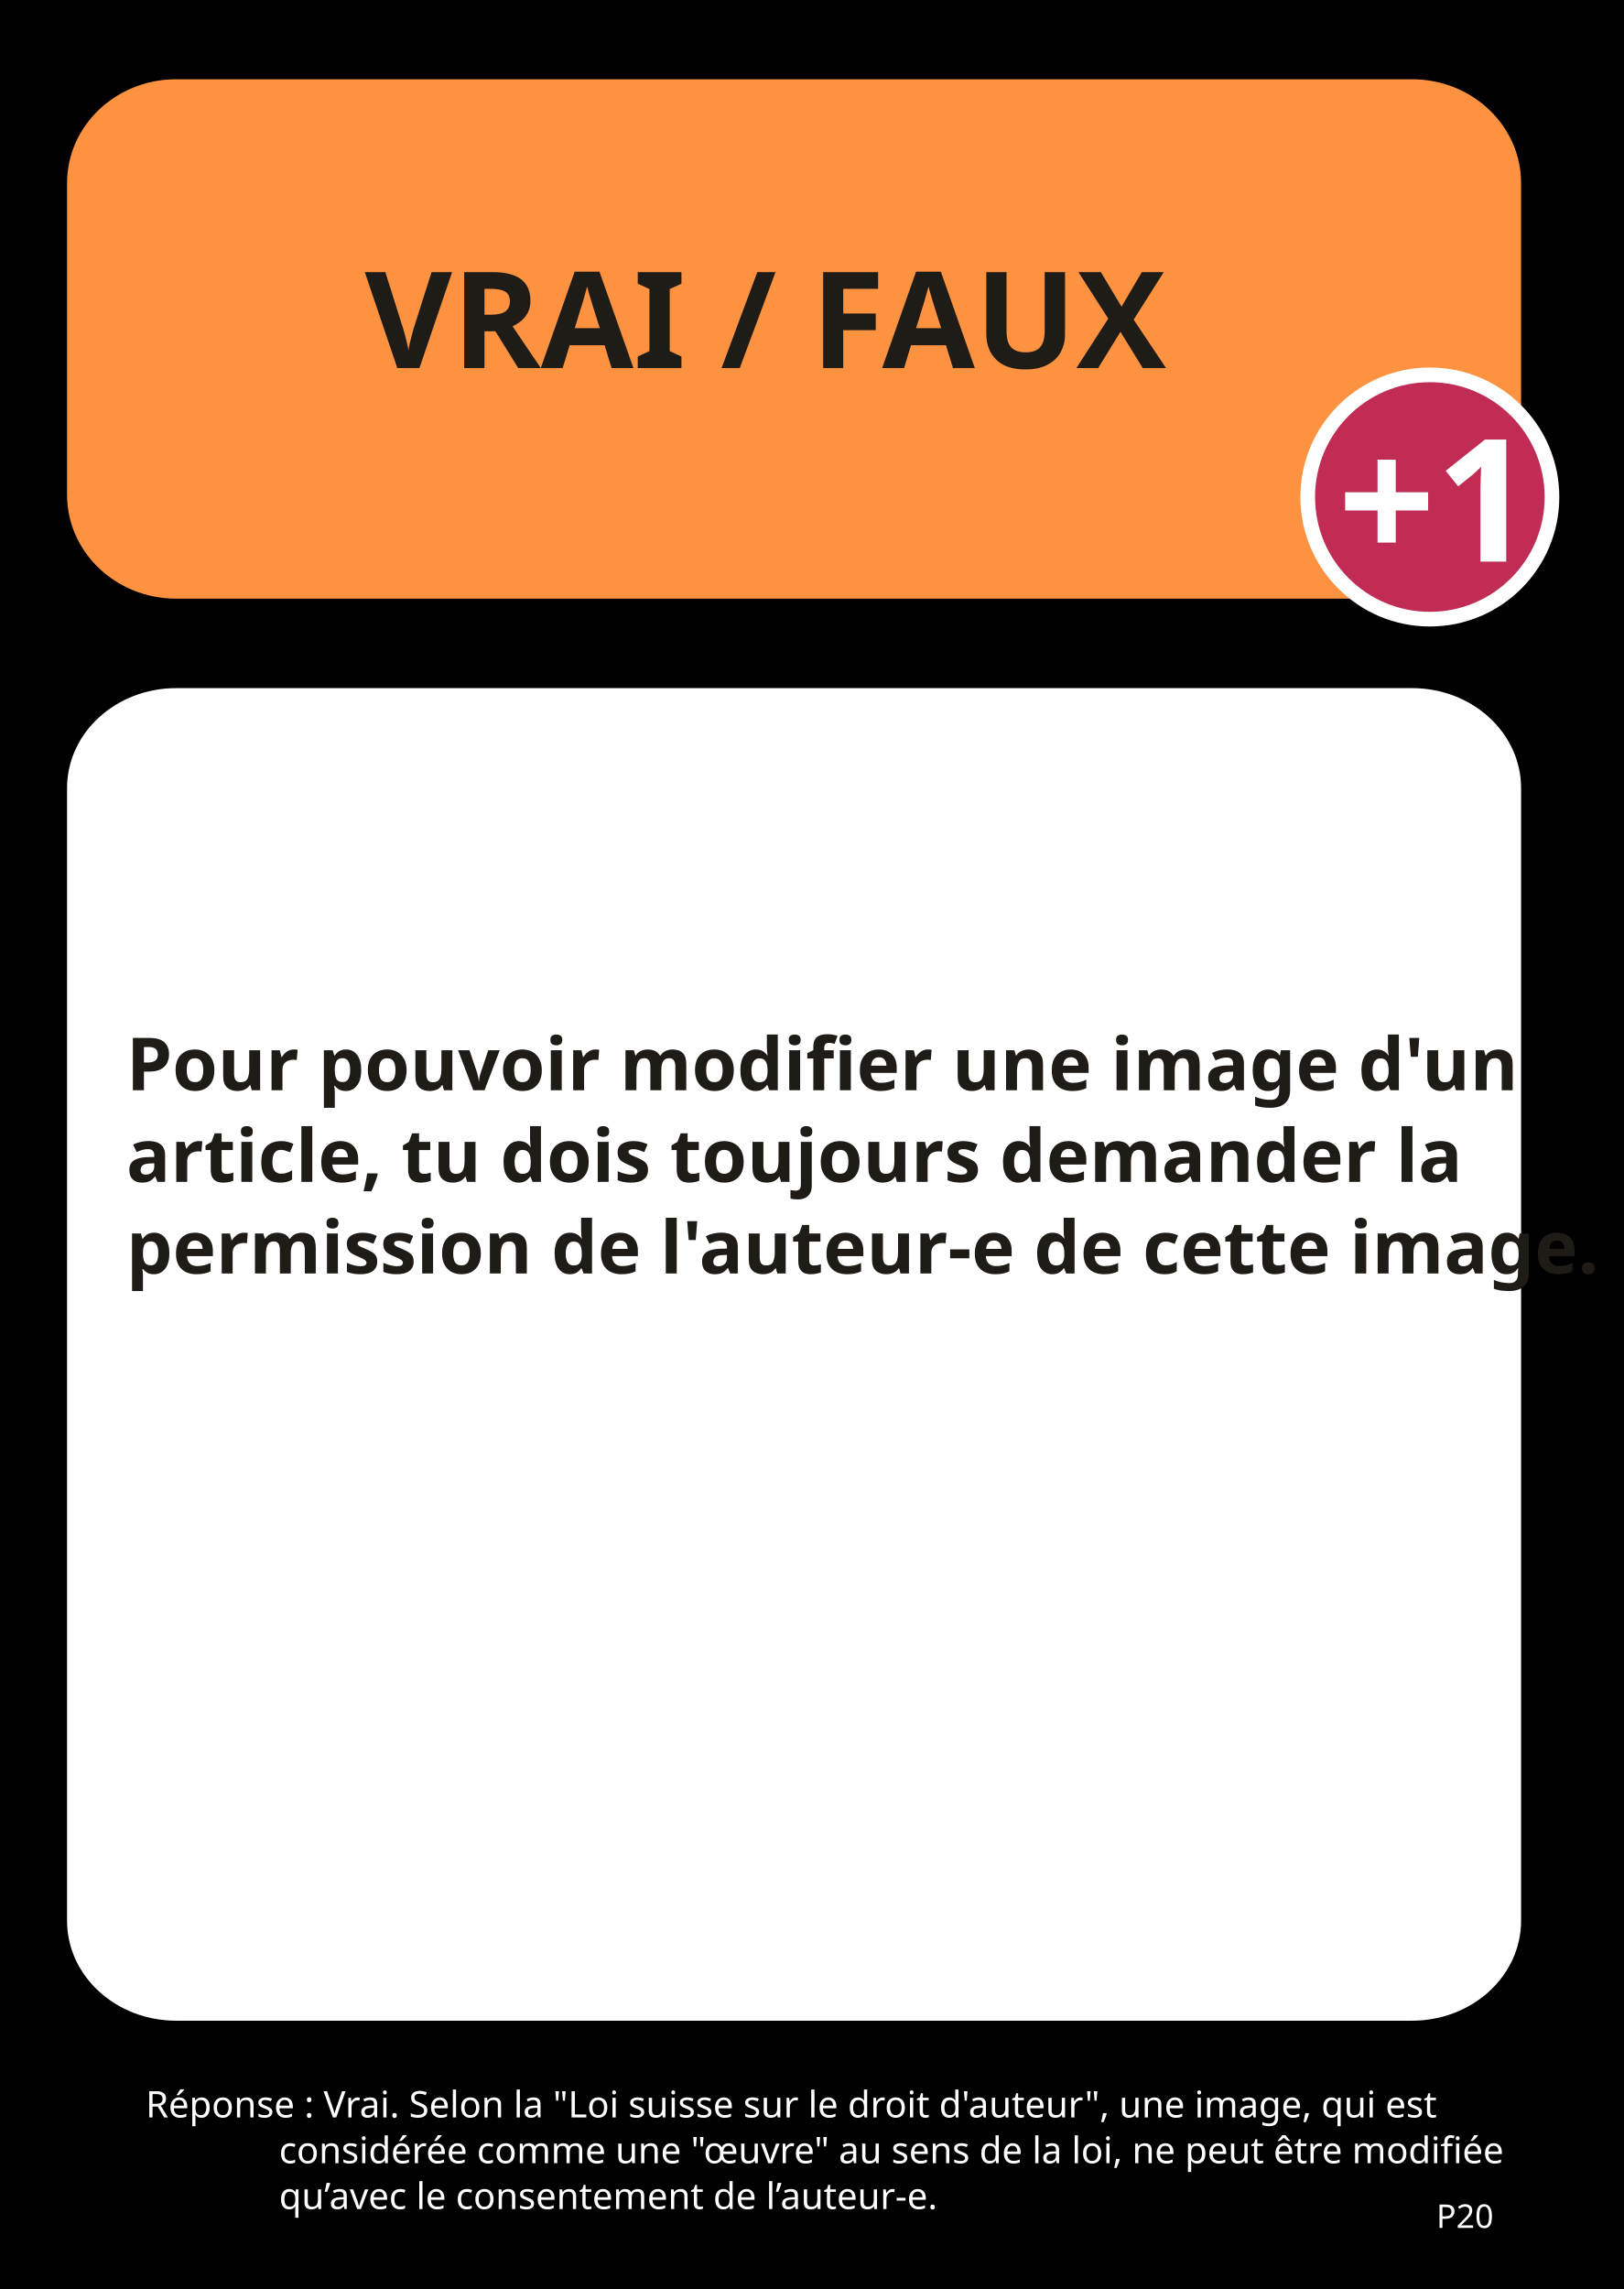
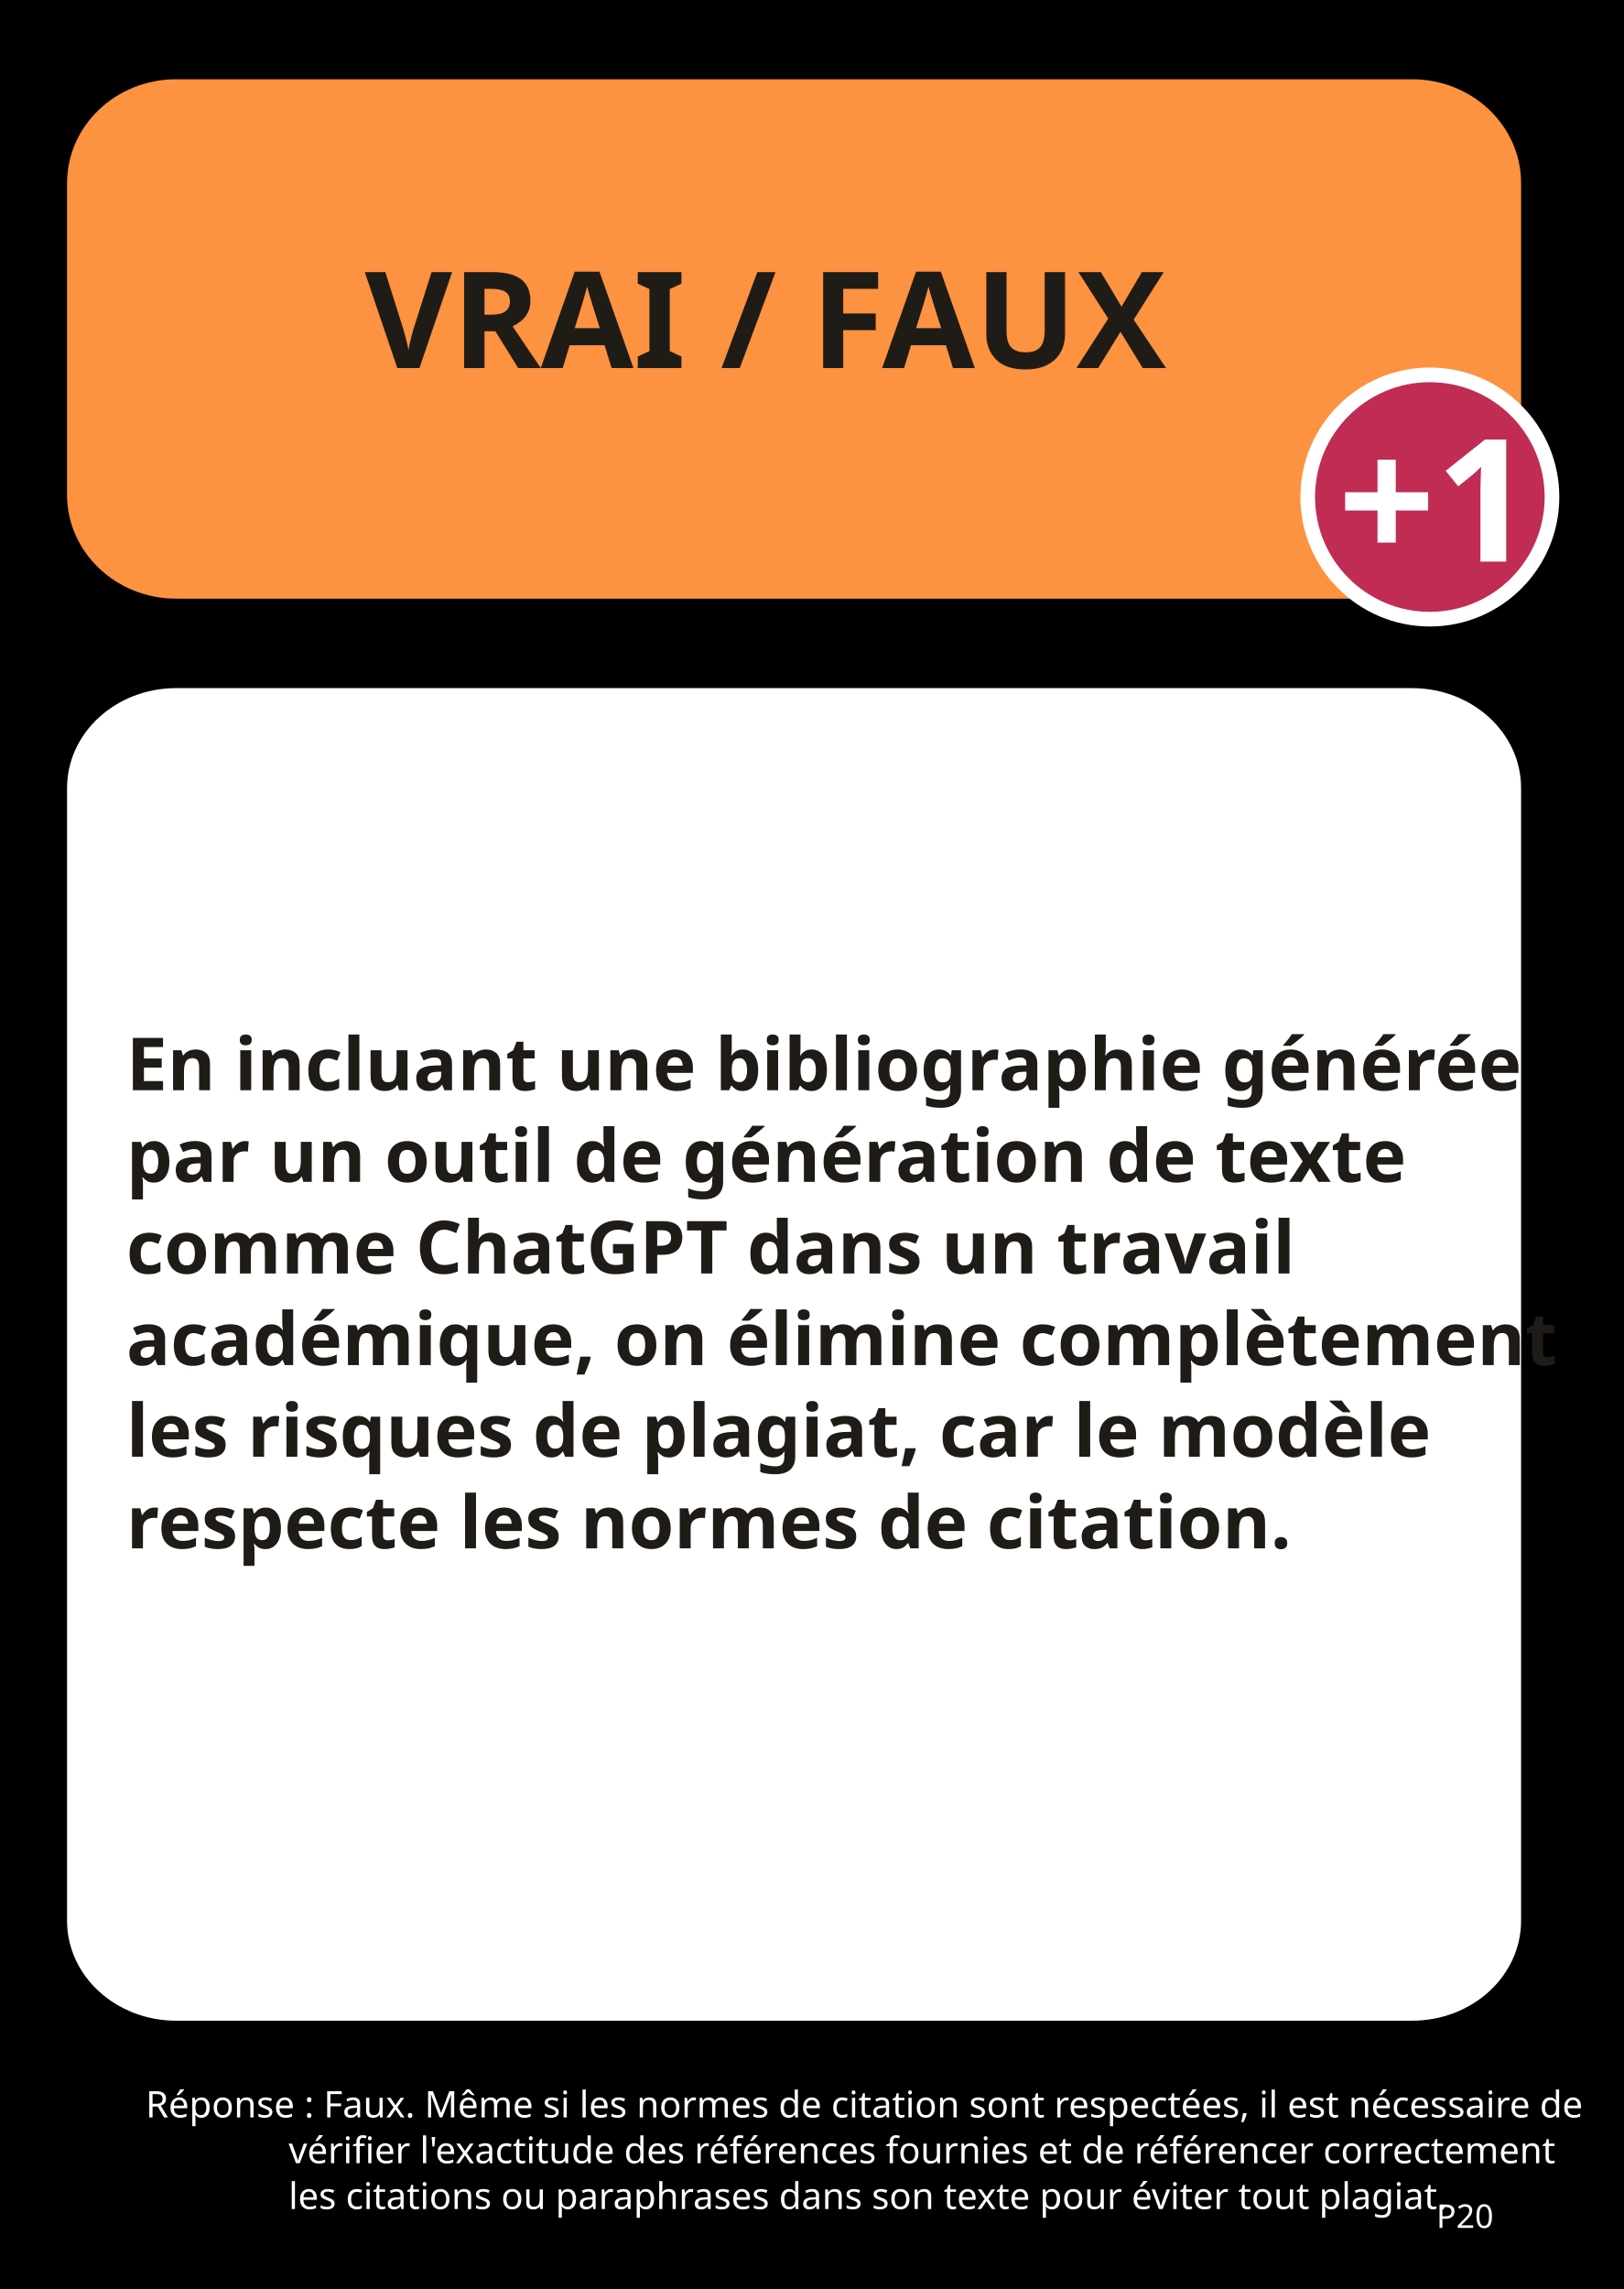
<svg xmlns="http://www.w3.org/2000/svg" width="105mm" height="148mm" viewBox="-2 0 332.362 468.472" id="svg4404" version="1.1" style="enable-background:new">
  <defs id="defs4406" />
  <g id="layer2" style="opacity:1" transform="translate(0,-527.9528)">
    <rect style="fill:#000000;fill-opacity:1;stroke:#f2efdb;stroke-width:0.874;stroke-opacity:1" id="rect839" width="343.375" height="485.75" x="-8.375" y="519.05" />
  </g>
  <g id="layer1" transform="translate(0,-527.9528)" style="display:inline">
    <rect style="fill:#fd9241;fill-opacity:1;stroke:none;stroke-width:11.4;stroke-miterlimit:4;stroke-dasharray:none;stroke-dashoffset:0" id="rect4956-2-0" width="297.638" height="106.299" x="11.725" y="544.175" rx="22.323" ry="21.26" />
    <rect style="fill:#ffffff;fill-opacity:1;stroke:none;stroke-width:11.4;stroke-miterlimit:4;stroke-dasharray:none;stroke-dashoffset:0" id="rect4956-5-0-5" width="297.638" height="272.728" x="11.725" y="668.786" rx="22.323" ry="20.455" />
    <text xml:space="preserve" style="font-style:normal;font-weight:normal;line-height:0%;font-family:sans-serif;letter-spacing:0px;word-spacing:0px;fill:#1f1c17;fill-opacity:1;stroke:none;stroke-width:1px;stroke-linecap:butt;stroke-linejoin:miter;stroke-opacity:1" x="23.857" y="751.085" id="text4993-6-4">
-       <tspan x="23.857" y="751.085" style="font-style:normal;font-variant:normal;font-weight:bold;font-stretch:normal;font-size:15px;line-height:1.25;font-family:Tuffy;-inkscape-font-specification:'Tuffy Bold';fill:#1f1c17;fill-opacity:1" id="tspan4578">Pour pouvoir modifier une image d'un</tspan>
-       <tspan x="23.857" y="769.835" style="font-style:normal;font-variant:normal;font-weight:bold;font-stretch:normal;font-size:15px;line-height:1.25;font-family:Tuffy;-inkscape-font-specification:'Tuffy Bold';fill:#1f1c17;fill-opacity:1" id="tspan858">article, tu dois toujours demander la</tspan>
-       <tspan x="23.857" y="788.585" style="font-style:normal;font-variant:normal;font-weight:bold;font-stretch:normal;font-size:15px;line-height:1.25;font-family:Tuffy;-inkscape-font-specification:'Tuffy Bold';fill:#1f1c17;fill-opacity:1" id="tspan860">permission de l'auteur-e de cette image.</tspan>
+       <tspan x="23.857" y="751.085" style="font-style:normal;font-variant:normal;font-weight:bold;font-stretch:normal;font-size:15px;line-height:1.25;font-family:Tuffy;-inkscape-font-specification:'Tuffy Bold';fill:#1f1c17;fill-opacity:1" id="tspan860">En incluant une bibliographie générée</tspan>
+       <tspan x="23.857" y="769.835" style="font-style:normal;font-variant:normal;font-weight:bold;font-stretch:normal;font-size:15px;line-height:1.25;font-family:Tuffy;-inkscape-font-specification:'Tuffy Bold';fill:#1f1c17;fill-opacity:1" id="tspan2">par un outil de génération de texte</tspan>
+       <tspan x="23.857" y="788.585" style="font-style:normal;font-variant:normal;font-weight:bold;font-stretch:normal;font-size:15px;line-height:1.25;font-family:Tuffy;-inkscape-font-specification:'Tuffy Bold';fill:#1f1c17;fill-opacity:1" id="tspan3">comme ChatGPT dans un travail</tspan>
+       <tspan x="23.857" y="807.335" style="font-style:normal;font-variant:normal;font-weight:bold;font-stretch:normal;font-size:15px;line-height:1.25;font-family:Tuffy;-inkscape-font-specification:'Tuffy Bold';fill:#1f1c17;fill-opacity:1" id="tspan4">académique, on élimine complètement</tspan>
+       <tspan x="23.857" y="826.085" style="font-style:normal;font-variant:normal;font-weight:bold;font-stretch:normal;font-size:15px;line-height:1.25;font-family:Tuffy;-inkscape-font-specification:'Tuffy Bold';fill:#1f1c17;fill-opacity:1" id="tspan5">les risques de plagiat, car le modèle</tspan>
+       <tspan x="23.857" y="844.835" style="font-style:normal;font-variant:normal;font-weight:bold;font-stretch:normal;font-size:15px;line-height:1.25;font-family:Tuffy;-inkscape-font-specification:'Tuffy Bold';fill:#1f1c17;fill-opacity:1" id="tspan6">respecte les normes de citation.</tspan>
    </text>
    <g id="g4226-1" transform="translate(-22.56636,6.172917)">
      <circle r="25" cy="623.5" cx="313.252" id="path5186-3-7" style="fill:#c02c54;fill-opacity:1;stroke:#ffffff;stroke-width:3;stroke-miterlimit:4;stroke-dasharray:none;stroke-dashoffset:0;stroke-opacity:1" />
      <text id="text5188-1-9" y="636.721" x="294.413" style="font-style:normal;font-weight:normal;line-height:0%;font-family:sans-serif;letter-spacing:0px;word-spacing:0px;fill:#000000;fill-opacity:1;stroke:none;stroke-width:1px;stroke-linecap:butt;stroke-linejoin:miter;stroke-opacity:1" xml:space="preserve">
        <tspan style="font-style:normal;font-variant:normal;font-weight:bold;font-stretch:normal;font-size:35px;line-height:1.25;font-family:Tuffy;-inkscape-font-specification:'Tuffy Bold';fill:#ffffff;fill-opacity:1" y="636.721" x="294.413" id="tspan5190-7-6">+1</tspan>
      </text>
    </g>
    <text xml:space="preserve" style="font-style:normal;font-weight:normal;line-height:0%;font-family:sans-serif;letter-spacing:0px;word-spacing:0px;fill:#1f1c17;fill-opacity:1;stroke:none;stroke-width:1px;stroke-linecap:butt;stroke-linejoin:miter;stroke-opacity:1" x="72.673" y="603.279" id="text4993-6-2-0">
      <tspan x="72.673" y="603.279" style="font-style:normal;font-variant:normal;font-weight:bold;font-stretch:normal;font-size:27.5px;line-height:1.25;font-family:Tuffy;-inkscape-font-specification:'Tuffy Bold';fill:#1f1c17;fill-opacity:1" id="tspan4300-6-98">VRAI / FAUX</tspan>
    </text>
    <text xml:space="preserve" style="font-style:normal;font-weight:normal;line-height:0%;font-family:sans-serif;letter-spacing:0px;word-spacing:0px;fill:#000000;fill-opacity:1;stroke:none;stroke-width:1px;stroke-linecap:butt;stroke-linejoin:miter;stroke-opacity:1" x="234.727" y="779.367" id="text4238">
      <tspan id="tspan4240" x="234.727" y="779.367" style="font-size:40px;line-height:1.25"> </tspan>
    </text>
    <text xml:space="preserve" style="font-style:normal;font-weight:normal;font-size:12px;line-height:0%;font-family:sans-serif;letter-spacing:0px;word-spacing:0px;display:inline;fill:#ffffff;fill-opacity:1;stroke:none;stroke-width:1px;stroke-linecap:butt;stroke-linejoin:miter;stroke-opacity:1" x="292.012" y="983.918" id="text5165-9-8-5">
      <tspan id="tspan5167-6-0-8" x="292.012" y="983.918" style="font-style:normal;font-variant:normal;font-weight:500;font-stretch:normal;font-size:6.7px;line-height:1.25;font-family:Tuffy;-inkscape-font-specification:'Tuffy Medium';stroke-width:1px">P20</tspan>
    </text>
-     <text xml:space="preserve" style="font-style:normal;font-weight:normal;font-size:33.5px;line-height:1.25;font-family:sans-serif;letter-spacing:0px;word-spacing:0px;fill:#000000;fill-opacity:1;stroke:none;stroke-width:0.838" x="226.125" y="820.55" id="text4554">
-       <tspan id="tspan4552" x="226.125" y="851.113" style="stroke-width:0.838" />
-     </text>
+     <text xml:space="preserve" style="font-style:normal;font-weight:normal;font-size:33.5px;line-height:1.25;font-family:sans-serif;letter-spacing:0px;word-spacing:0px;fill:#000000;fill-opacity:1;stroke:none;stroke-width:0.838" x="226.125" y="820.55" id="text4554" />
    <text xml:space="preserve" style="font-style:normal;font-weight:normal;font-size:12px;line-height:0%;font-family:sans-serif;letter-spacing:0px;word-spacing:0px;display:inline;fill:#ffffff;fill-opacity:1;stroke:none;stroke-width:1px;stroke-linecap:butt;stroke-linejoin:miter;stroke-opacity:1" x="27.825" y="961.307" id="text5165-9-8">
-       <tspan id="tspan5167-6-0" x="27.825" y="961.307" style="font-style:normal;font-variant:normal;font-weight:500;font-stretch:normal;font-size:7.5px;line-height:1.25;font-family:Tuffy;-inkscape-font-specification:'Tuffy Medium';stroke-width:1px">Réponse : Vrai. Selon la "Loi suisse sur le droit d'auteur", une image, qui est</tspan>
-       <tspan x="27.825" y="970.682" style="font-style:normal;font-variant:normal;font-weight:500;font-stretch:normal;font-size:7.5px;line-height:1.25;font-family:Tuffy;-inkscape-font-specification:'Tuffy Medium';stroke-width:1px" id="tspan868">              considérée comme une "œuvre" au sens de la loi, ne peut être modifiée</tspan>
-       <tspan x="27.825" y="980.057" style="font-style:normal;font-variant:normal;font-weight:500;font-stretch:normal;font-size:7.5px;line-height:1.25;font-family:Tuffy;-inkscape-font-specification:'Tuffy Medium';stroke-width:1px" id="tspan870">              qu’avec le consentement de l’auteur-e.</tspan>
+       <tspan x="27.825" y="961.307" style="font-style:normal;font-variant:normal;font-weight:500;font-stretch:normal;font-size:7.5px;line-height:1.25;font-family:Tuffy;-inkscape-font-specification:'Tuffy Medium';stroke-width:1px" id="tspan870">Réponse : Faux. Même si les normes de citation sont respectées, il est nécessaire de</tspan>
+       <tspan x="27.825" y="970.682" style="font-style:normal;font-variant:normal;font-weight:500;font-stretch:normal;font-size:7.5px;line-height:1.25;font-family:Tuffy;-inkscape-font-specification:'Tuffy Medium';stroke-width:1px" id="tspan8">               vérifier l'exactitude des références fournies et de référencer correctement</tspan>
+       <tspan x="27.825" y="980.057" style="font-style:normal;font-variant:normal;font-weight:500;font-stretch:normal;font-size:7.5px;line-height:1.25;font-family:Tuffy;-inkscape-font-specification:'Tuffy Medium';stroke-width:1px" id="tspan9">               les citations ou paraphrases dans son texte pour éviter tout plagiat.</tspan>
    </text>
  </g>
</svg>
